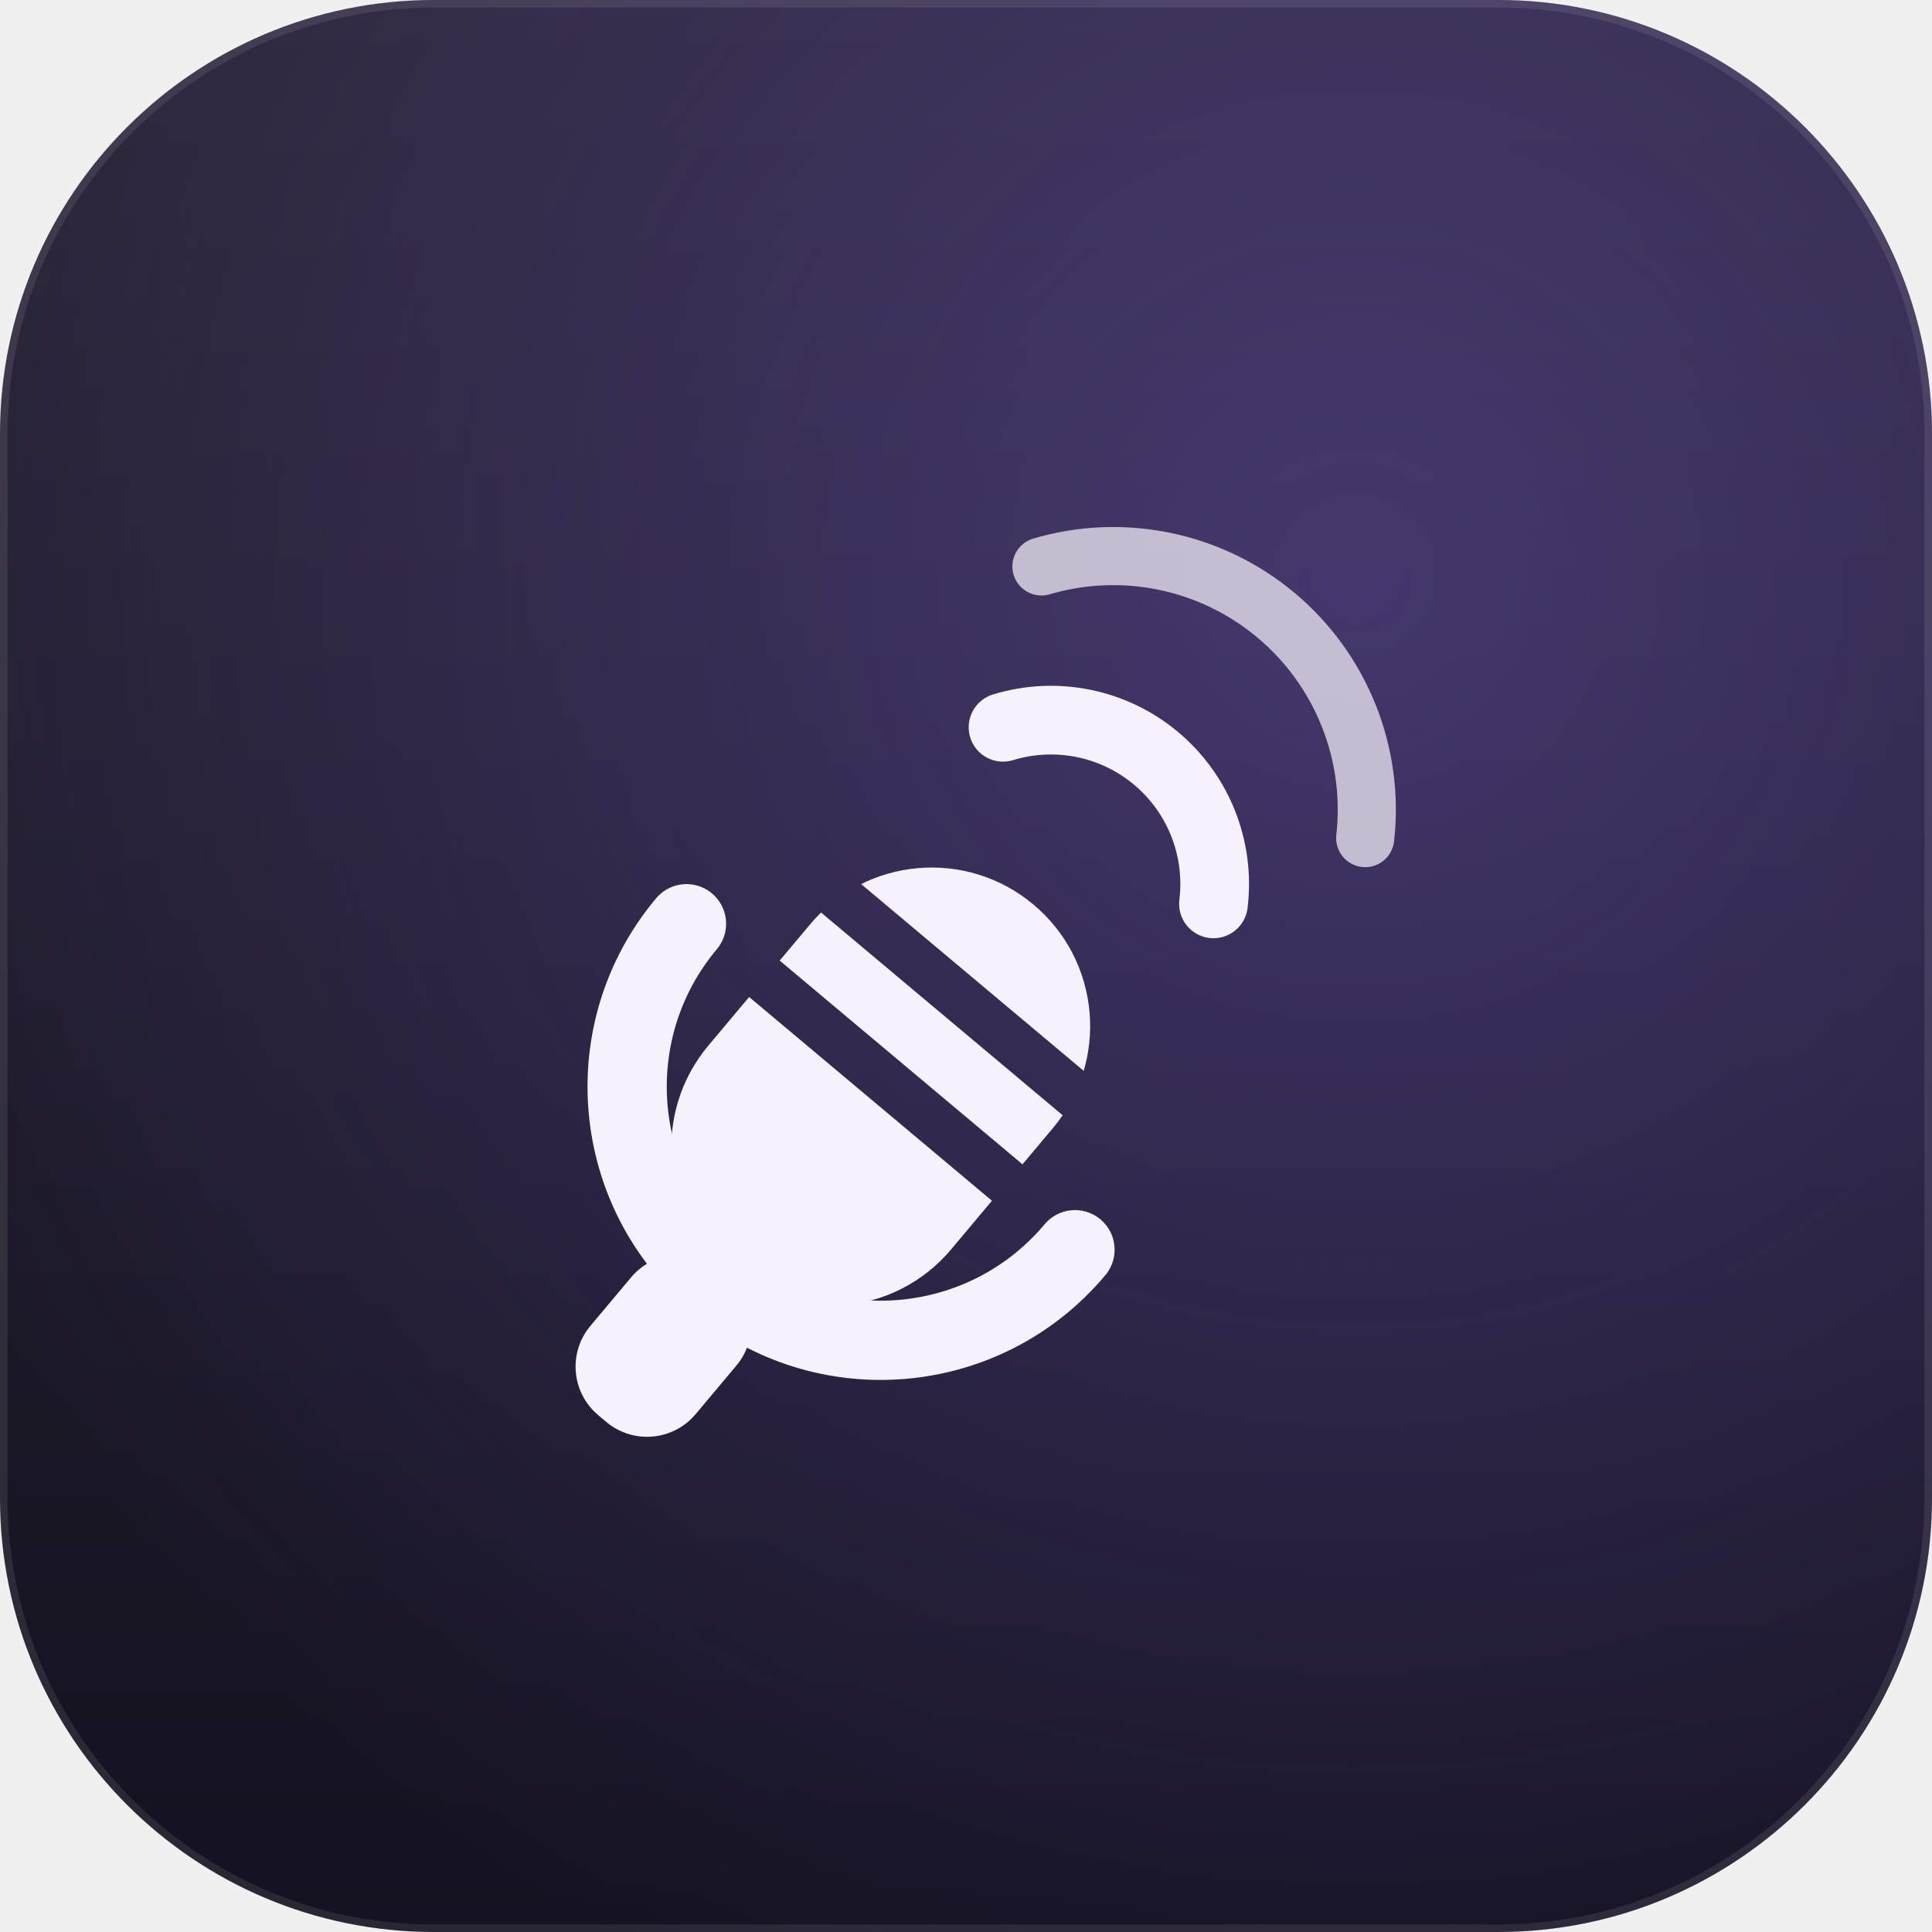
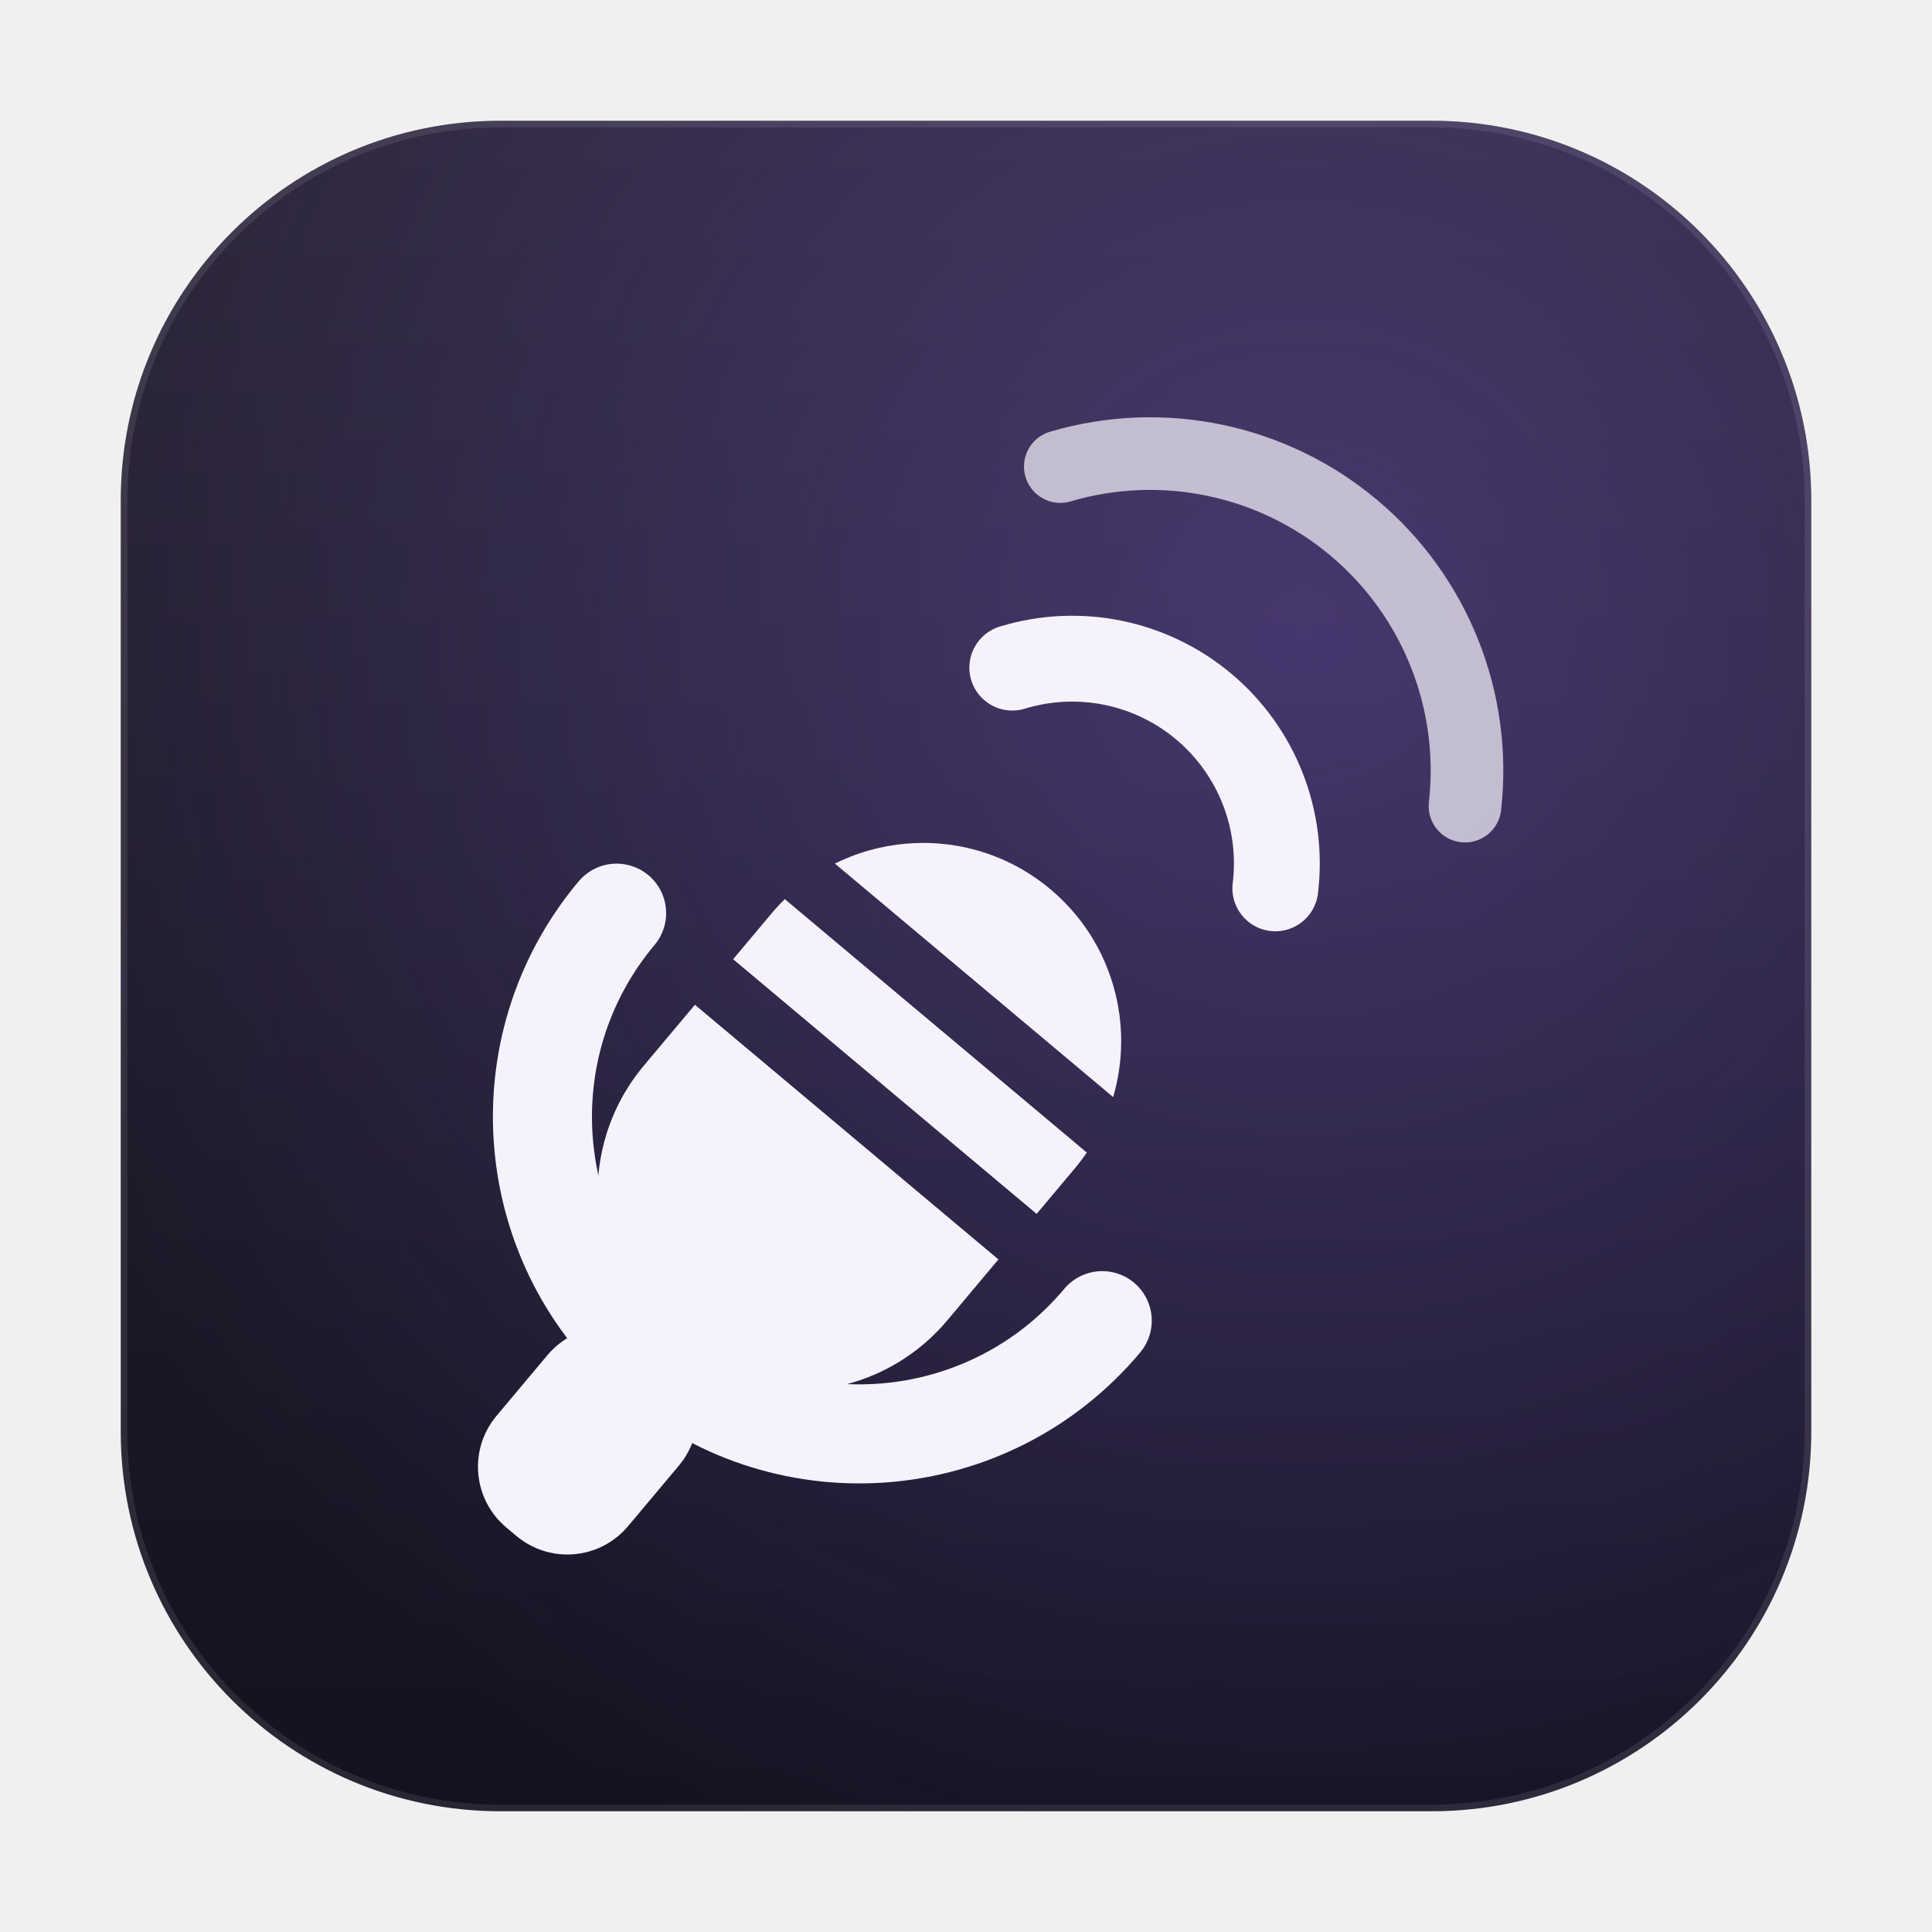
<svg xmlns="http://www.w3.org/2000/svg" viewBox="0 0 512 512">
  <defs>
    <linearGradient id="stage" x1="0" y1="0" x2="0" y2="1">
      <stop offset="0" stop-color="#2a2534" />
      <stop offset="1" stop-color="#141220" />
    </linearGradient>
    <radialGradient id="vib" cx="0.70" cy="0.30" r="0.8">
      <stop offset="0" stop-color="#8f6bf5" stop-opacity="0.32" />
      <stop offset="1" stop-color="#8f6bf5" stop-opacity="0" />
    </radialGradient>
    <clipPath id="tile">
      <rect width="512" height="512" rx="115" />
    </clipPath>
    <mask id="stencil">
      <rect width="512" height="512" fill="black" />
-       <g transform="translate(256 256) scale(0.7) translate(-256 -256)">
-         <g transform="translate(252 268) rotate(40) translate(-252 -268)">
-           <rect x="192" y="222" width="120" height="180" rx="60" fill="white" />
-           <path d="M 156 312 a 96 96 0 0 0 192 0" fill="none" stroke="white" stroke-width="30" stroke-linecap="round" />
-           <rect x="226" y="404" width="52" height="72" rx="24" fill="white" />
-           <rect x="182" y="258" width="140" height="18" fill="black" />
-           <rect x="182" y="300" width="140" height="18" fill="black" />
-           <path d="M 200 178 A 62 62 0 0 1 304 178" fill="none" stroke="white" stroke-width="26" stroke-linecap="round" />
-           <path d="M 172 122 A 96 96 0 0 1 332 122" fill="none" stroke="white" stroke-width="22" stroke-linecap="round" opacity="0.72" />
-         </g>
+       <g transform="translate(252 268) rotate(40) translate(-252 -268)">
+         <rect x="192" y="222" width="120" height="180" rx="60" fill="white" />
+         <path d="M 156 312 a 96 96 0 0 0 192 0" fill="none" stroke="white" stroke-width="30" stroke-linecap="round" />
+         <rect x="226" y="404" width="52" height="72" rx="24" fill="white" />
+         <rect x="182" y="258" width="140" height="18" fill="black" />
+         <rect x="182" y="300" width="140" height="18" fill="black" />
+         <path d="M 200 178 A 62 62 0 0 1 304 178" fill="none" stroke="white" stroke-width="26" stroke-linecap="round" />
+         <path d="M 172 122 A 96 96 0 0 1 332 122" fill="none" stroke="white" stroke-width="22" stroke-linecap="round" opacity="0.72" />
      </g>
    </mask>
  </defs>
-   <rect width="512" height="512" rx="115" fill="url(#stage)" />
-   <g clip-path="url(#tile)">
-     <rect width="512" height="512" fill="url(#vib)" />
-     <rect width="512" height="512" fill="#f5f2fb" mask="url(#stencil)" />
+   <g transform="translate(256 256) scale(0.875) translate(-256 -256)">
+     <rect width="512" height="512" rx="115" fill="url(#stage)" />
+     <g clip-path="url(#tile)">
+       <rect width="512" height="512" fill="url(#vib)" />
+       <rect width="512" height="512" fill="#f5f2fb" mask="url(#stencil)" />
+     </g>
+     <rect x="1" y="1" width="510" height="510" rx="114" fill="none" stroke="#ffffff" stroke-opacity="0.09" stroke-width="2" />
  </g>
-   <rect x="1" y="1" width="510" height="510" rx="114" fill="none" stroke="#ffffff" stroke-opacity="0.09" stroke-width="2" />
</svg>
